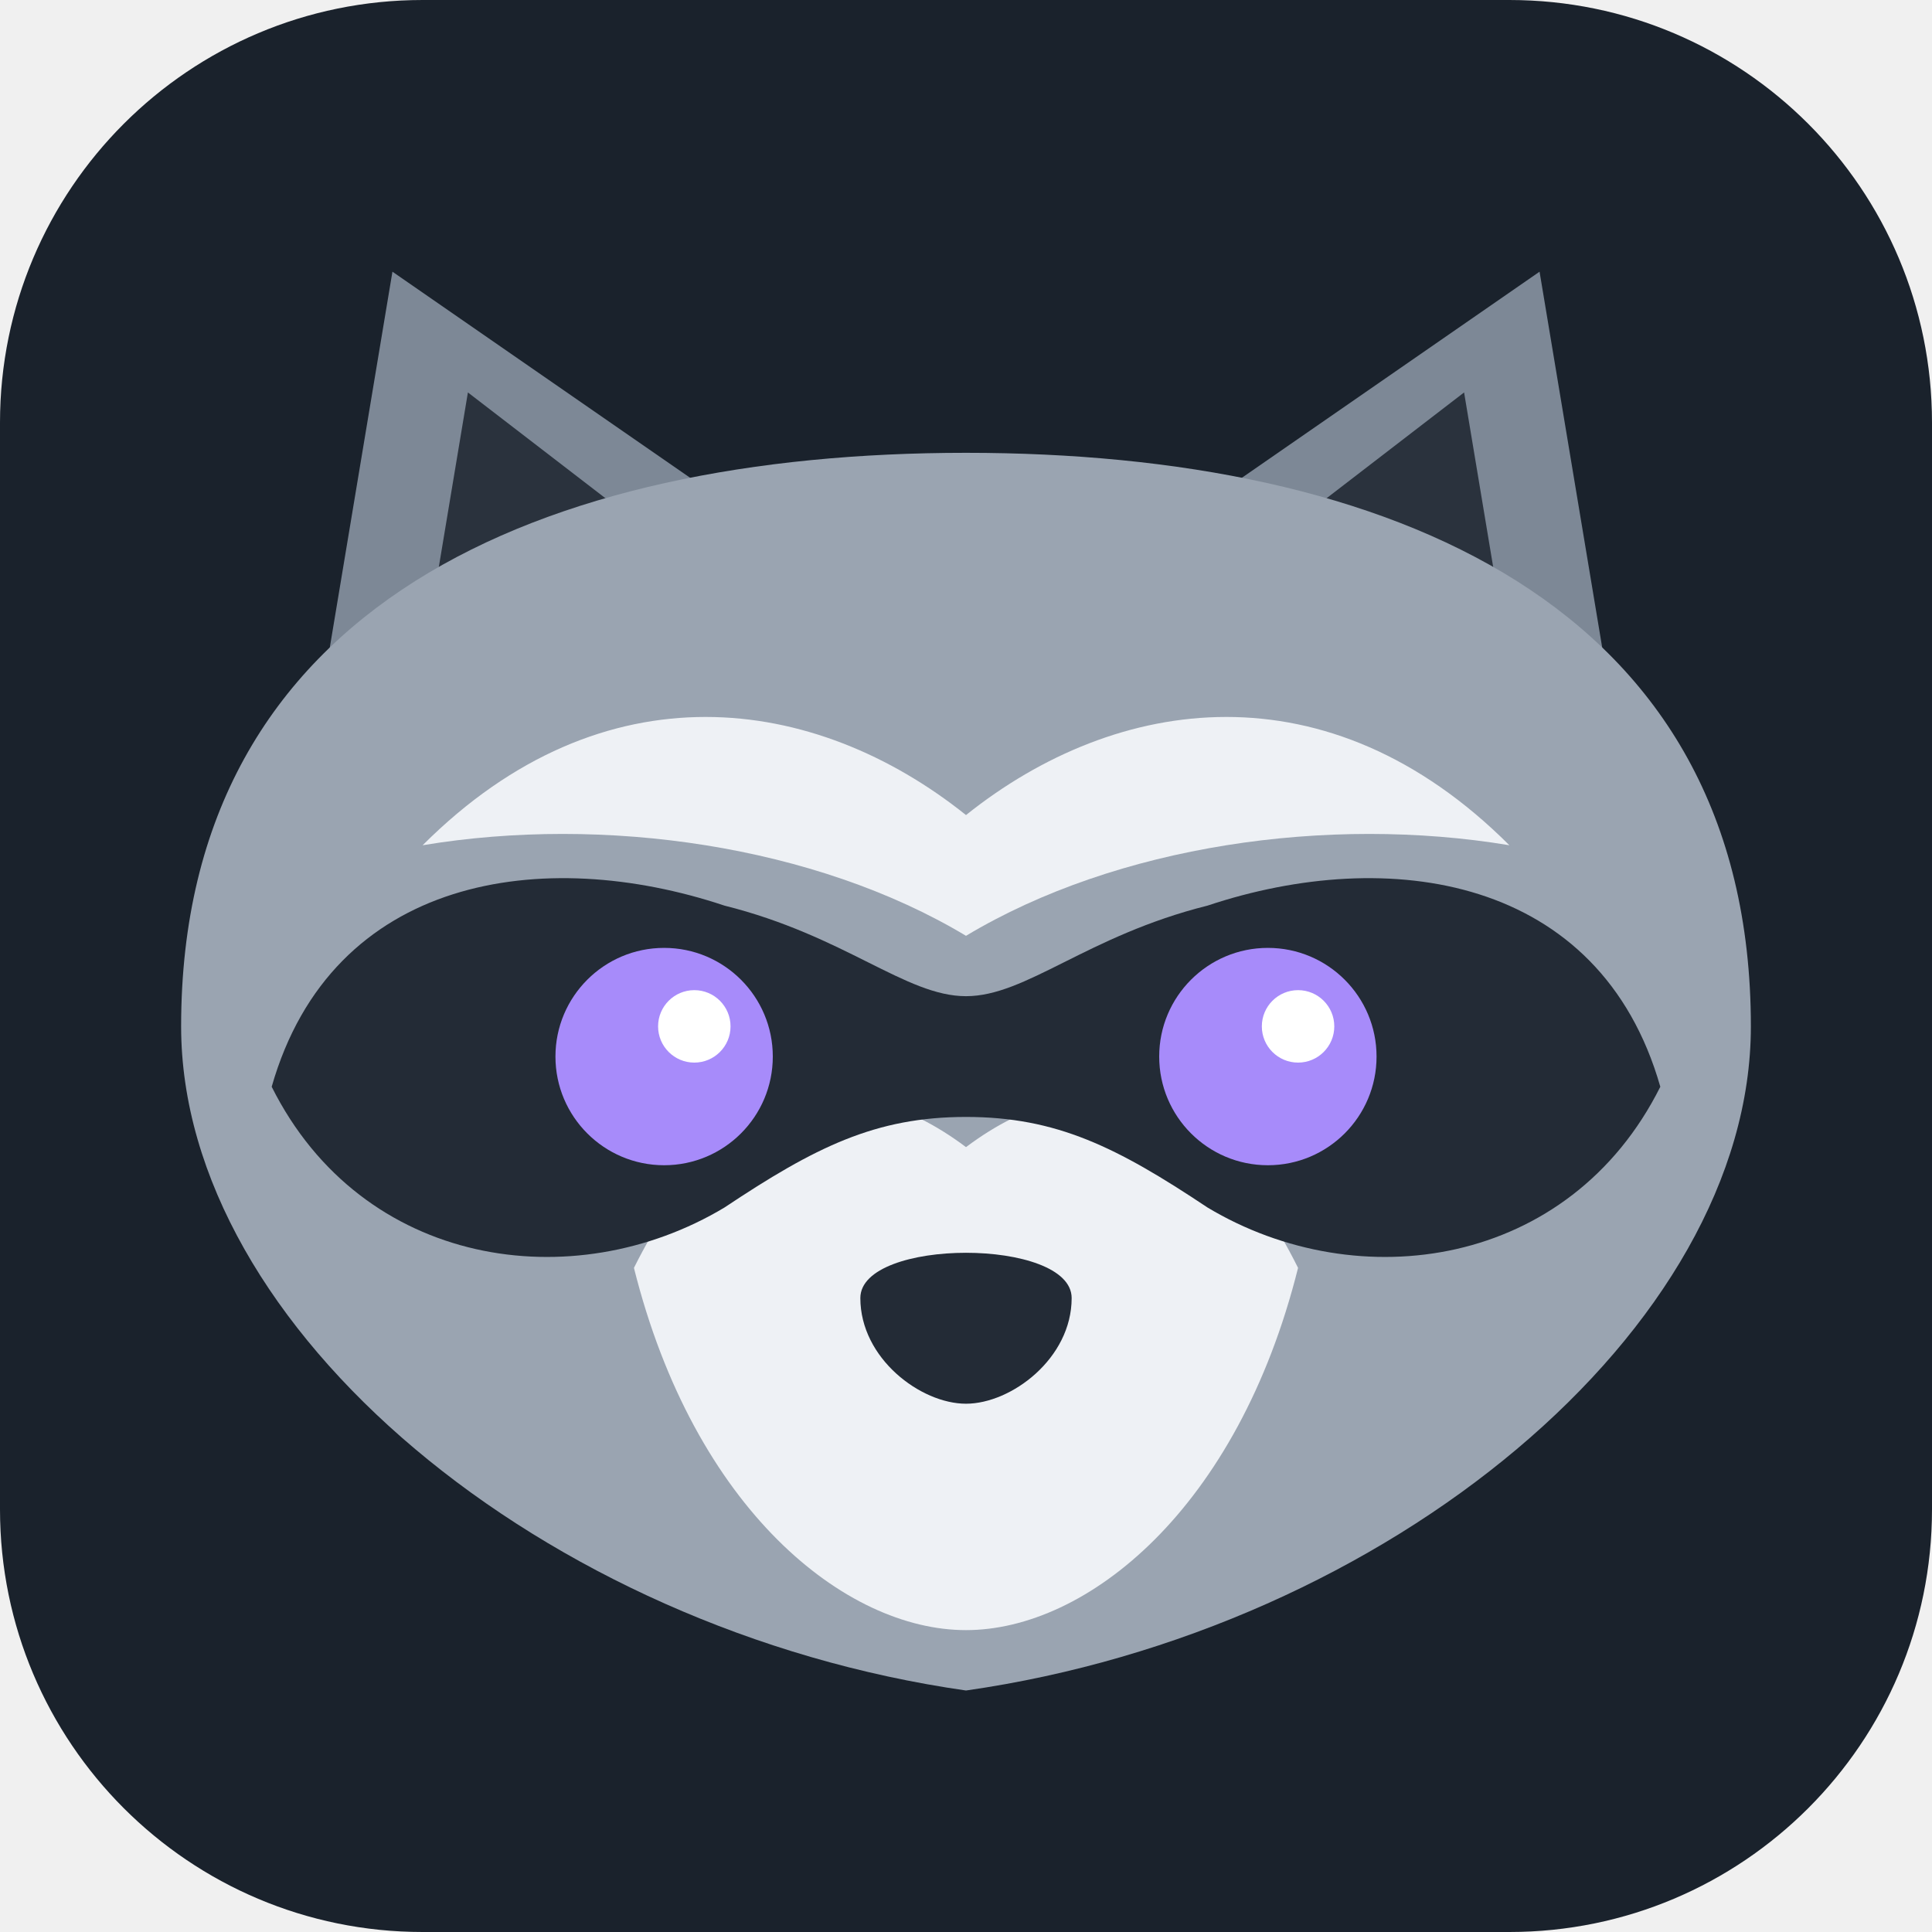
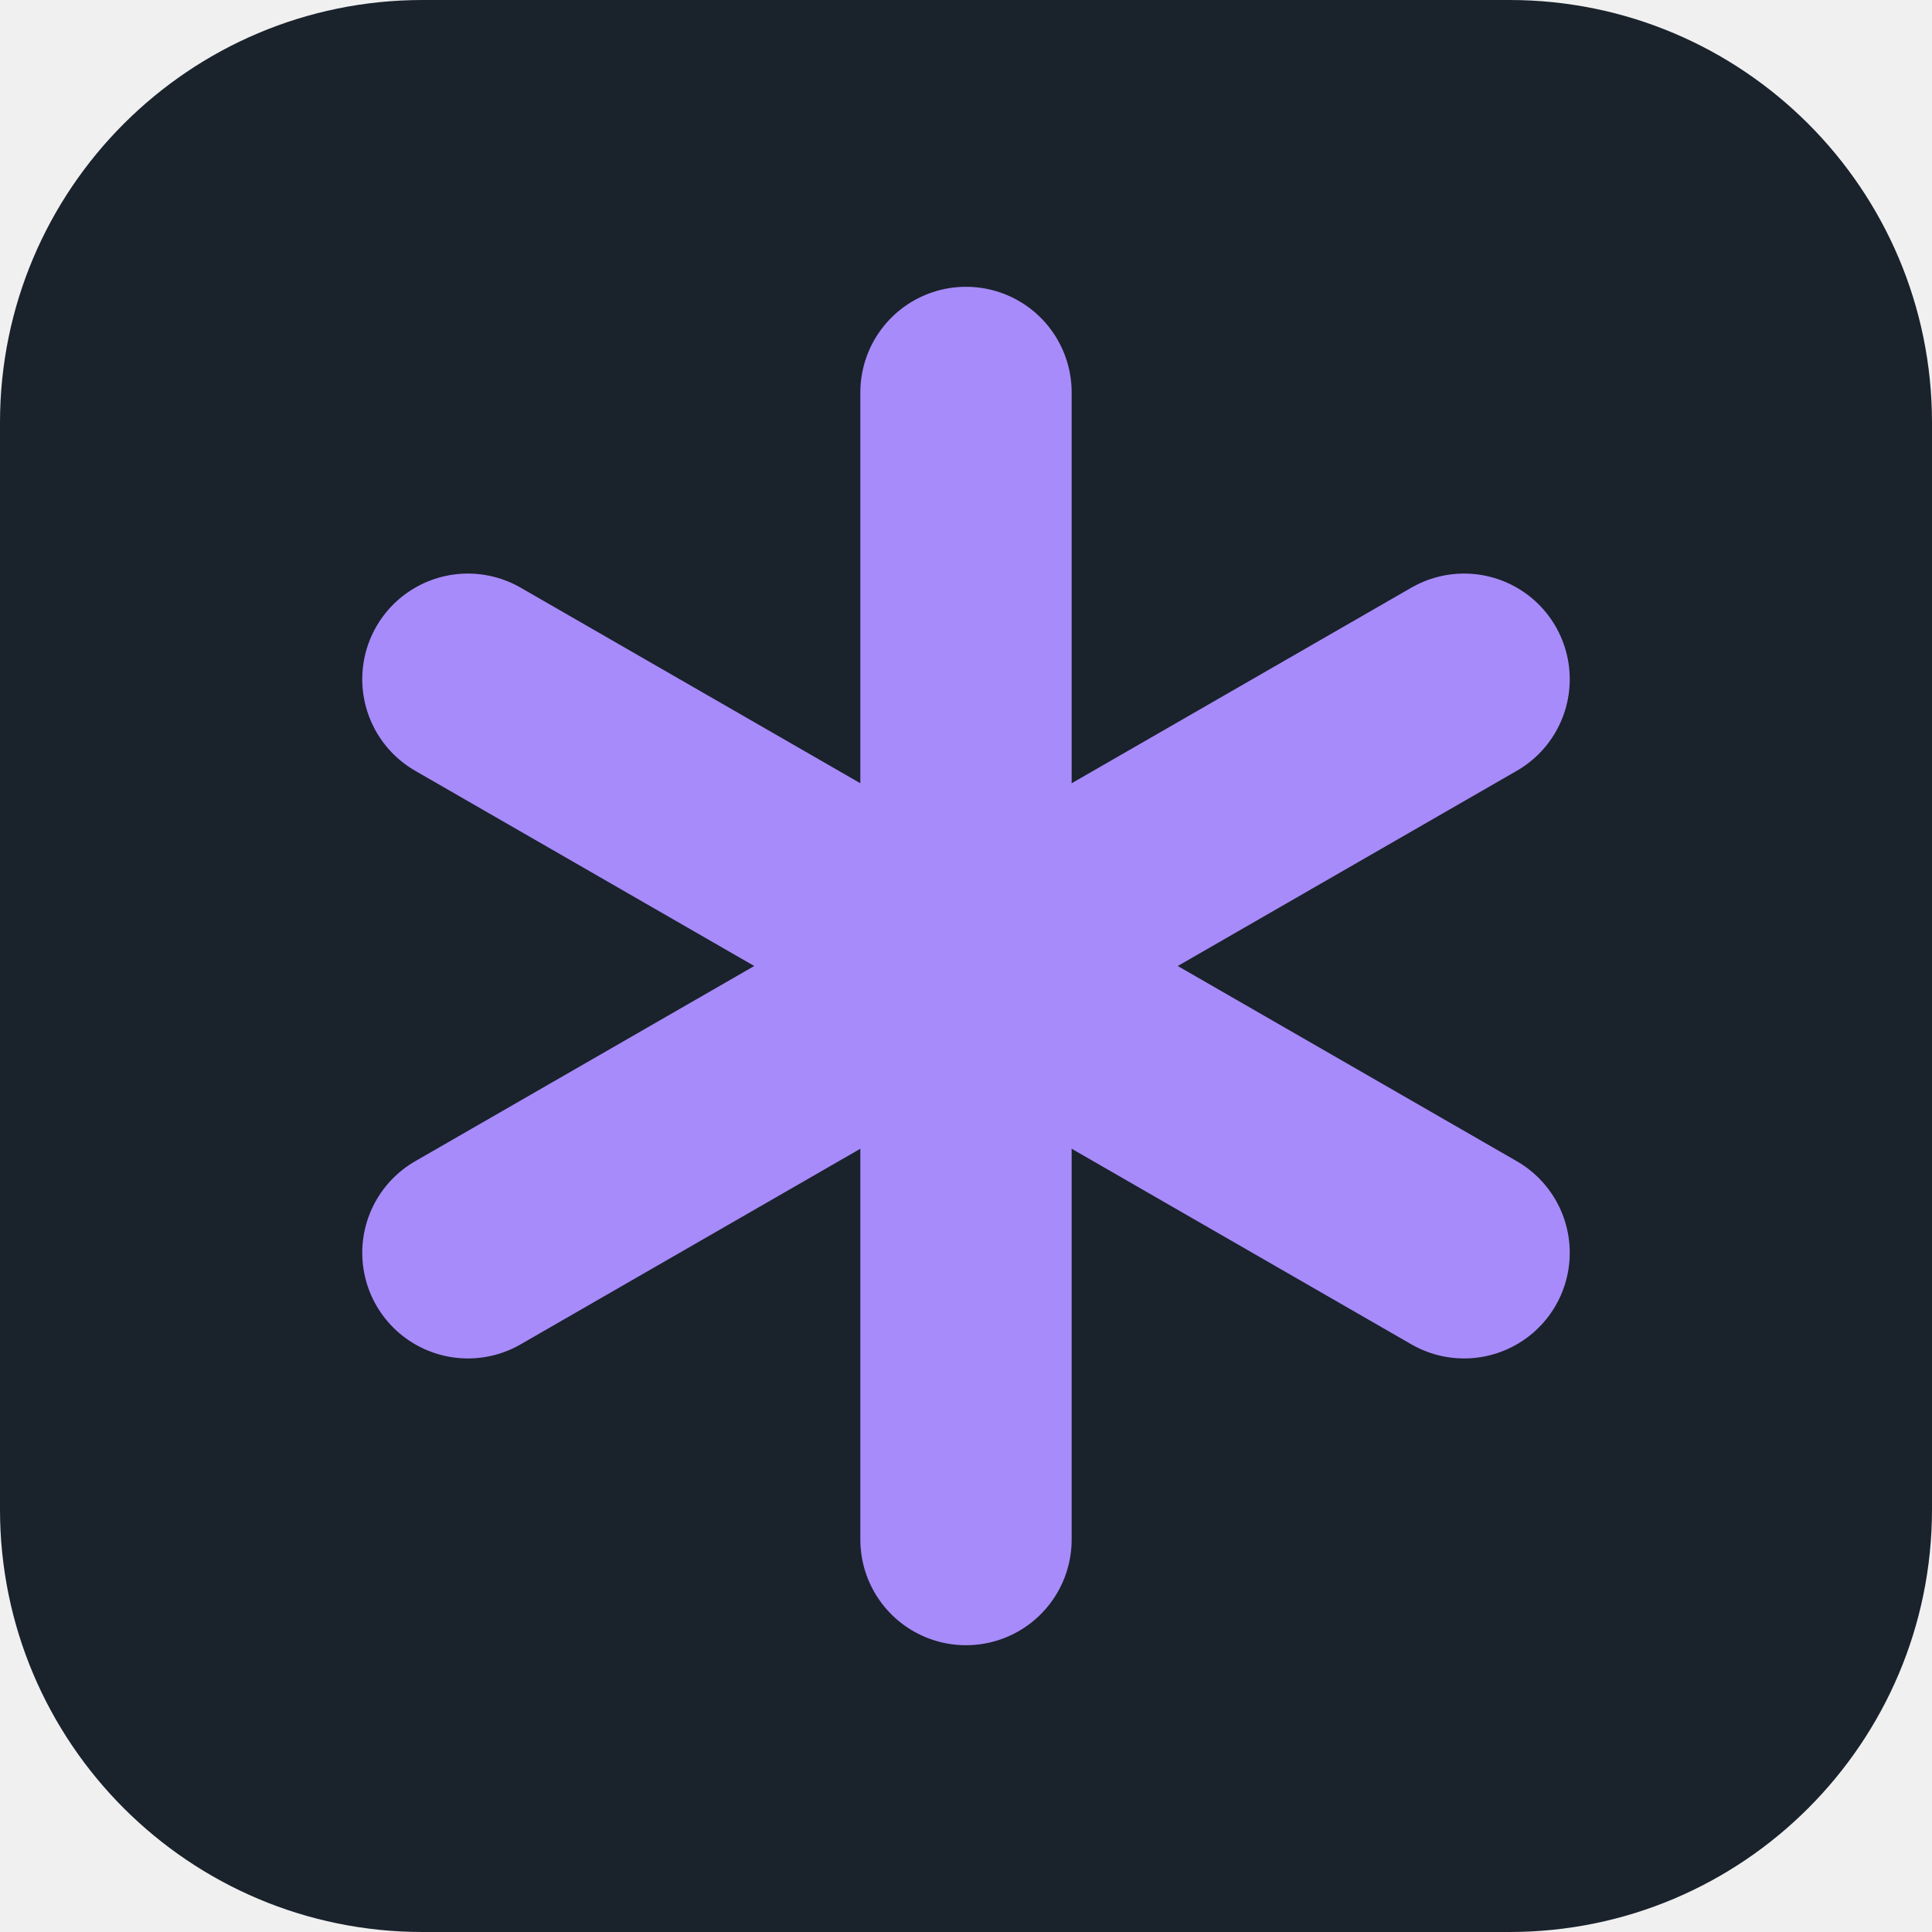
<svg xmlns="http://www.w3.org/2000/svg" viewBox="0 0 64 64">
  <rect width="64" height="64" rx="14" fill="#1a222c" />
-   <path d="M10 27 L13 9 L26 18 Z" fill="#7d8896" />
-   <path d="M54 27 L51 9 L38 18 Z" fill="#7d8896" />
-   <path d="M14 22 L15.5 13 L22 18 Z" fill="#2a323d" />
-   <path d="M50 22 L48.5 13 L42 18 Z" fill="#2a323d" />
-   <path d="M6 34 C6 20 18 15 32 15 C46 15 58 20 58 34 C58 44 46 54 32 56 C18 54 6 44 6 34 Z" fill="#9aa4b1" />
-   <path d="M14 28 C20 22 27 23 32 27 C37 23 44 22 50 28 C44 27 37 28 32 31 C27 28 20 27 14 28 Z" fill="#eef1f5" />
-   <path d="M21 42 C24 36 28 35 32 38 C36 35 40 36 43 42 C41 50 36 54 32 54 C28 54 23 50 21 42 Z" fill="#eef1f5" />
-   <path d="M9 36 C11 29 18 28 24 30 C28 31 30 33 32 33 C34 33 36 31 40 30 C46 28 53 29 55 36 C52 42 45 43 40 40 C37 38 35 37 32 37 C29 37 27 38 24 40 C19 43 12 42 9 36 Z" fill="#232b36" />
-   <circle cx="22" cy="35" r="3.6" fill="#a78bfa" />
-   <circle cx="42" cy="35" r="3.6" fill="#a78bfa" />
-   <circle cx="23" cy="34" r="1.2" fill="#fff" />
-   <circle cx="43" cy="34" r="1.2" fill="#fff" />
-   <path d="M28.5 43 C28.5 41 35.5 41 35.5 43 C35.5 45 33.5 46.5 32 46.5 C30.5 46.5 28.5 45 28.5 43 Z" fill="#232b36" />
+   <g stroke="#a78bfa" stroke-width="7" stroke-linecap="round">
+     <path d="M32 13 V51" />
+     <path d="M15.5 22.5 L48.5 41.5" />
+     <path d="M48.5 22.5 L15.5 41.5" />
+   </g>
</svg>
